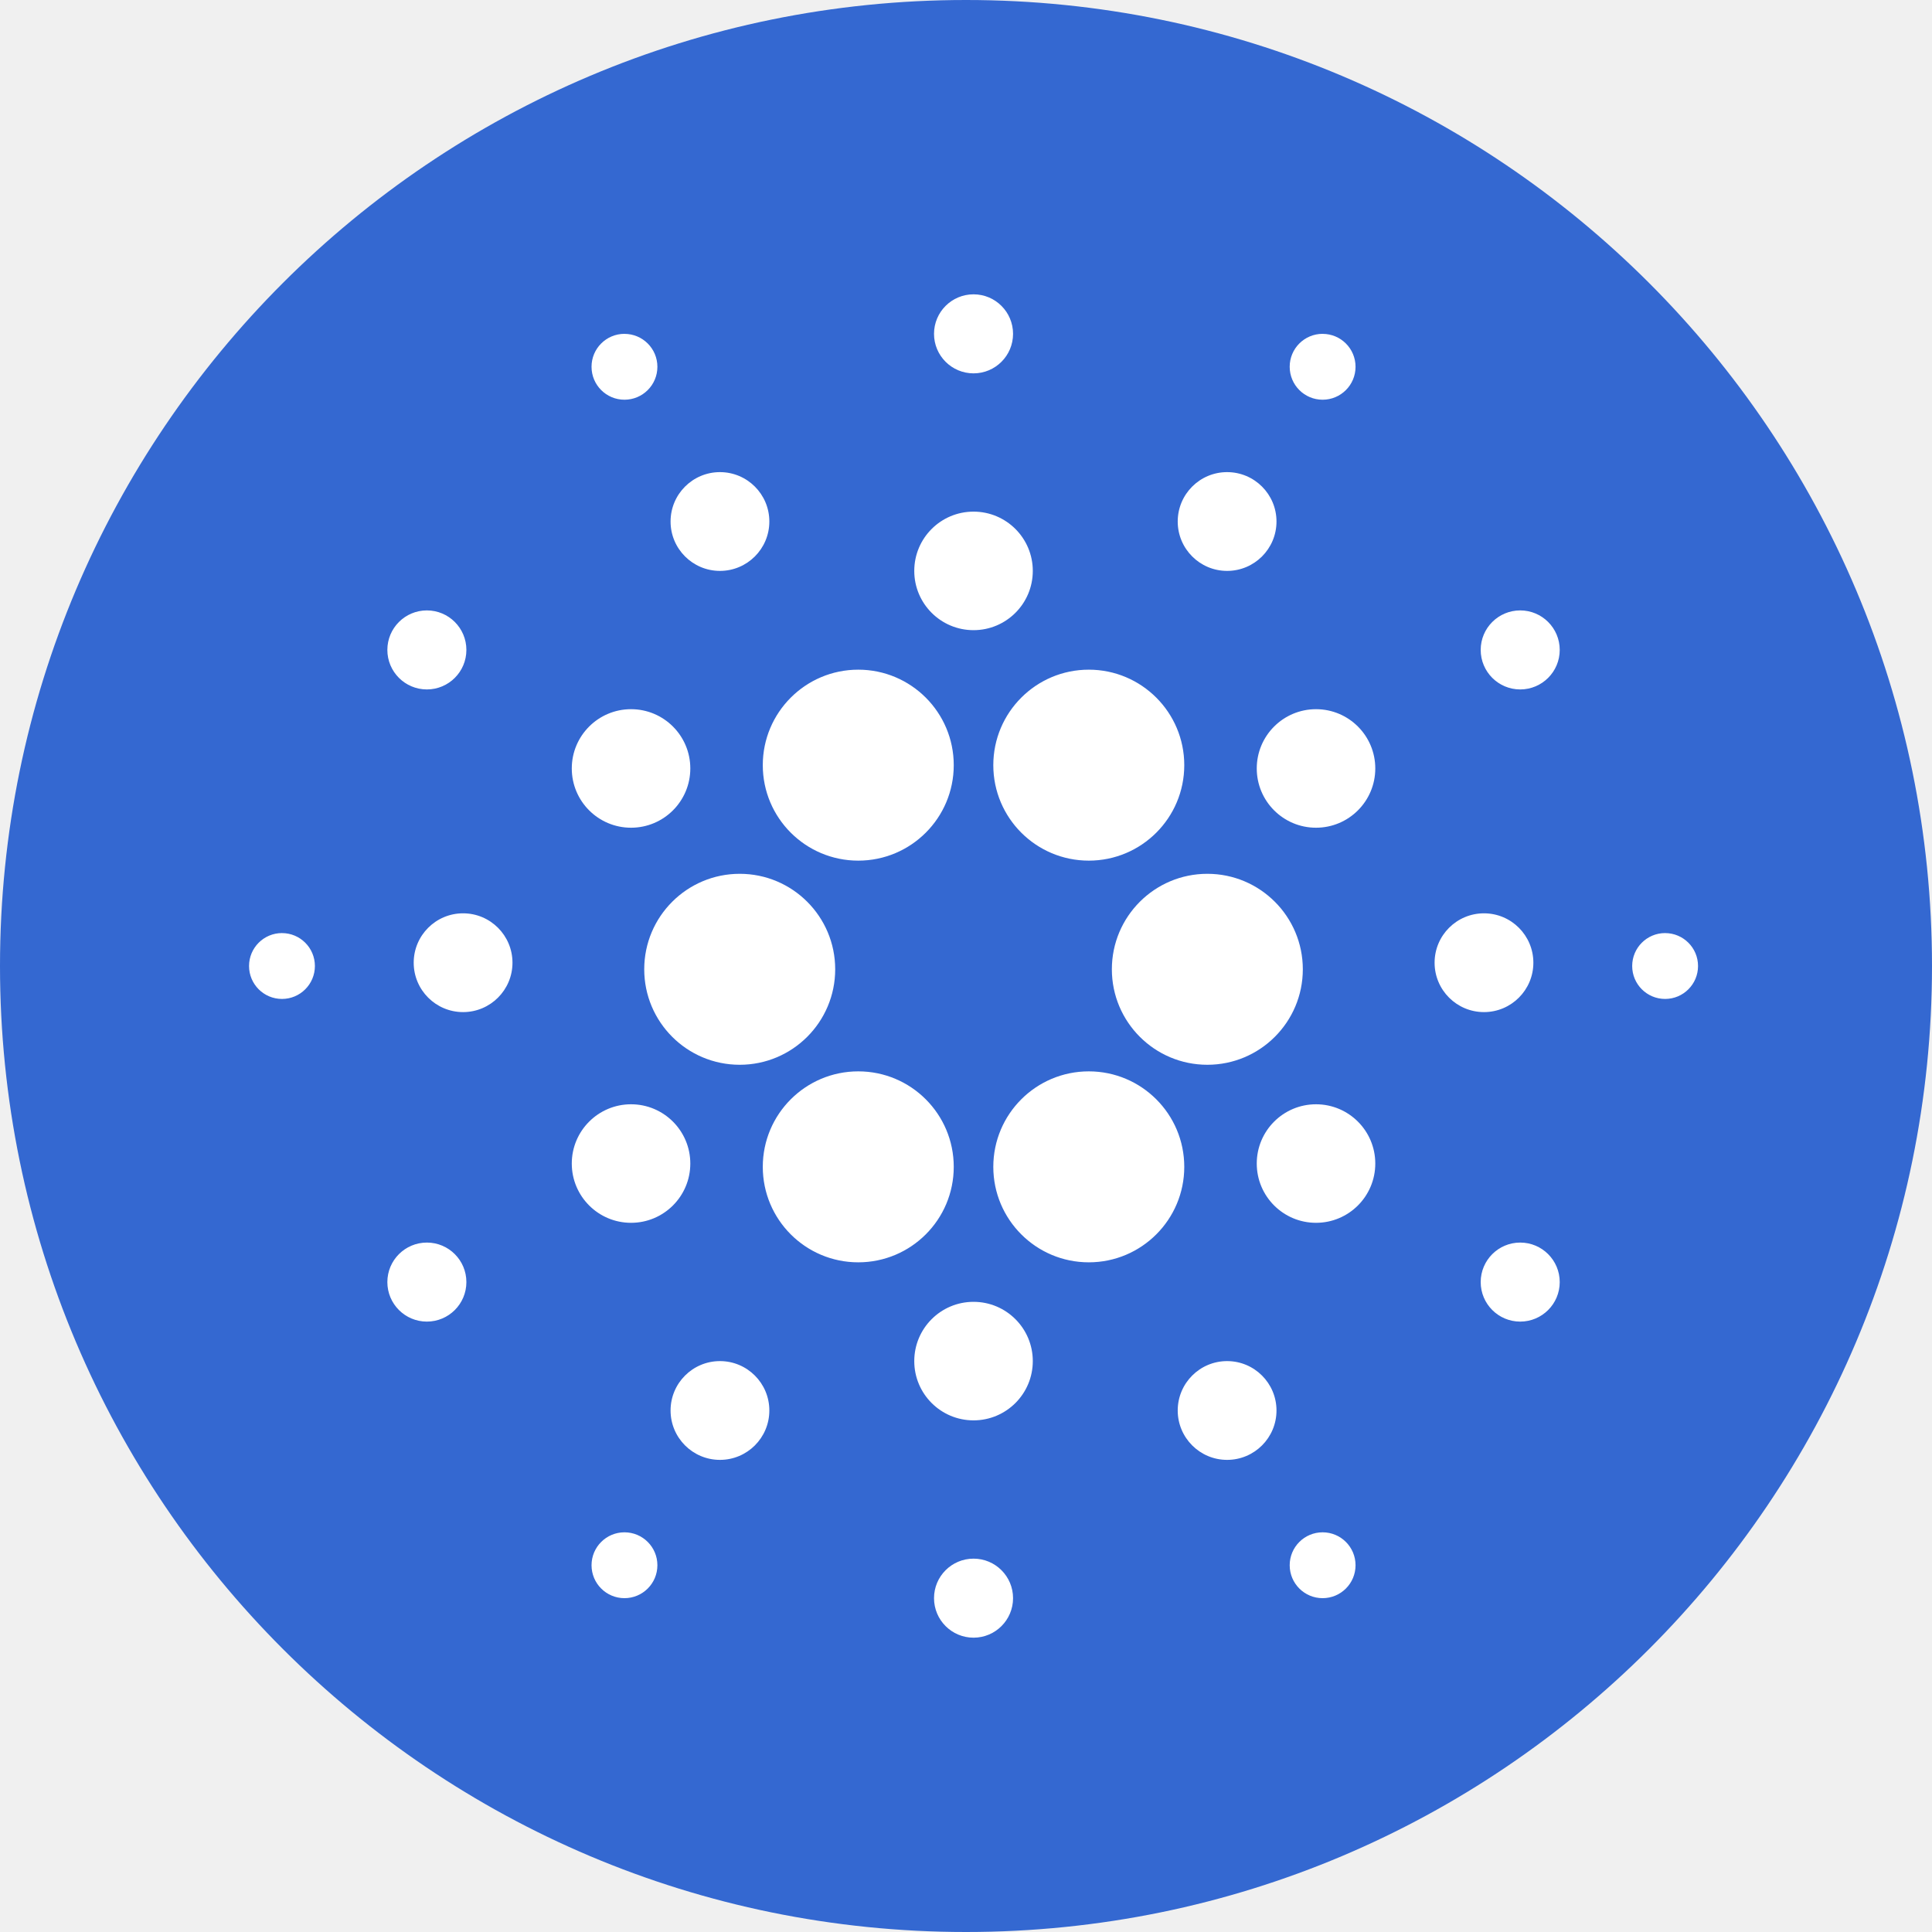
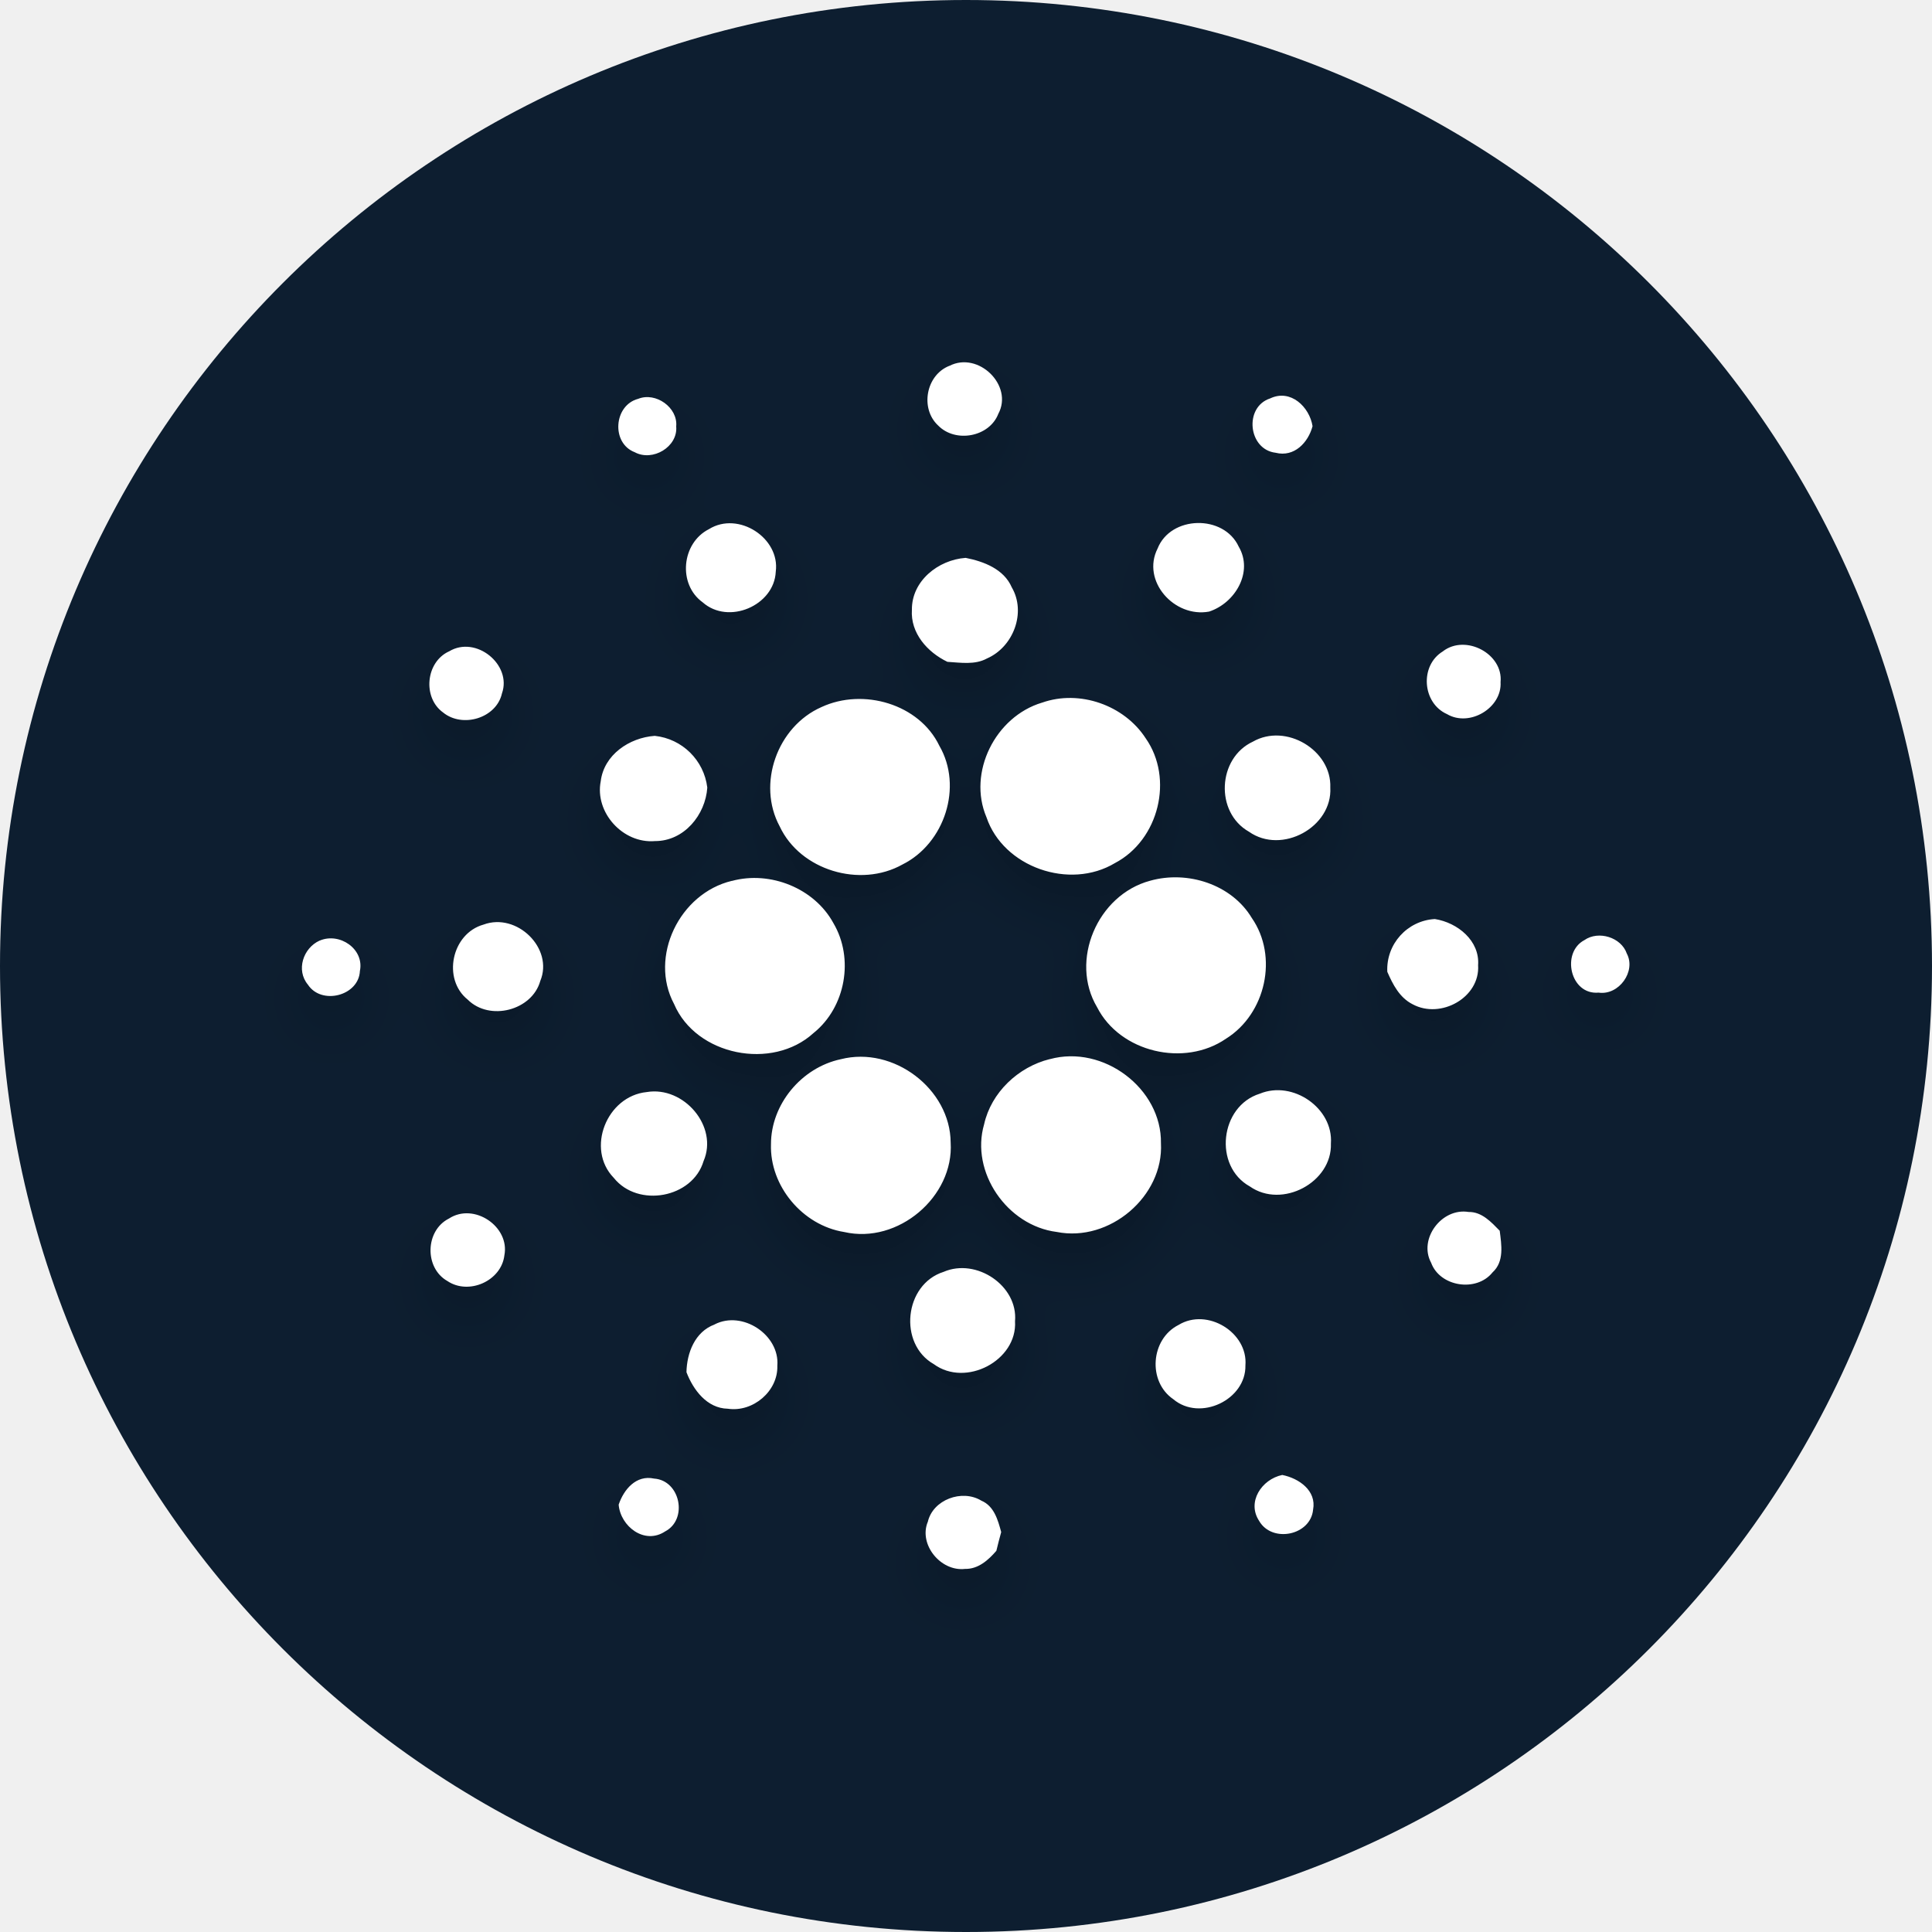
- <svg xmlns="http://www.w3.org/2000/svg" height="256" viewBox="0 0 256 256" width="256">
+ <svg xmlns="http://www.w3.org/2000/svg" xmlns:xlink="http://www.w3.org/1999/xlink" width="800px" height="800px" viewBox="0 0 32 32">
  <defs>
-     <style>
-       .cls-1 {
-         fill: #3468d1;
-       }
- 
-       .cls-2 {
-         fill: #fff;
-         fill-rule: evenodd;
-       }
-     </style>
+     <filter x="-7.5%" y="-6%" width="115.5%" height="117.2%" filterUnits="objectBoundingBox" id="a">
+       <feOffset dy=".5" in="SourceAlpha" result="shadowOffsetOuter1" />
+       <feGaussianBlur stdDeviation=".5" in="shadowOffsetOuter1" result="shadowBlurOuter1" />
+       <feColorMatrix values="0 0 0 0 0 0 0 0 0 0 0 0 0 0 0 0 0 0 0.204 0" in="shadowBlurOuter1" />
+     </filter>
+     <path d="M15.725 6.06c.479-.247 1.064.324.81.795-.149.384-.71.486-.996.193-.303-.28-.204-.836.186-.989zm-5.155.546c.291-.118.66.144.63.457.03.338-.39.588-.687.427-.393-.15-.348-.778.057-.884zm10.558.893c-.455-.054-.527-.758-.09-.9.34-.162.652.143.702.46-.072.27-.302.518-.612.44zm-9.385 1.265c.487-.303 1.181.148 1.106.705-.025.561-.783.887-1.211.507-.414-.298-.351-.982.105-1.212zm7.43.322c.217-.55 1.097-.568 1.344-.032.245.417-.056.934-.491 1.076-.577.106-1.124-.508-.853-1.044zm-4.069 1.013c-.005-.474.433-.826.89-.859.304.06.634.187.764.488.243.416.027.987-.41 1.178-.2.11-.438.069-.656.056-.333-.16-.614-.477-.588-.863zm-7.666.69c.445-.27 1.045.22.876.696-.092.411-.654.578-.975.316-.343-.246-.289-.837.1-1.013zm16.462-.002c.377-.288 1 .043.954.511.026.427-.513.75-.887.53-.412-.183-.455-.807-.067-1.04zm-6.64.851c.622-.22 1.362.043 1.716.59.468.667.22 1.683-.507 2.066-.752.453-1.851.07-2.13-.758-.315-.74.145-1.666.92-1.898zm-3.653.073c.69-.32 1.619-.052 1.952.642.392.676.089 1.617-.612 1.966-.702.393-1.693.095-2.032-.63-.381-.702-.043-1.655.692-1.978zM9.95 12.94c.053-.437.472-.722.895-.752a.98.98 0 01.87.857c-.03.45-.383.888-.867.886-.533.045-1-.477-.898-.991zm10.802-.656c.547-.313 1.306.142 1.282.76.037.655-.803 1.116-1.347.732-.566-.32-.522-1.22.065-1.492zm-8.63 2.307c.638-.173 1.37.123 1.683.701.343.582.203 1.39-.33 1.818-.685.626-1.946.374-2.31-.48-.419-.783.09-1.833.956-2.04zm6.927-.003c.621-.175 1.351.06 1.685.617.442.637.231 1.588-.426 1.998-.69.477-1.756.227-2.136-.519-.46-.771.003-1.861.877-2.096zm-11.04.726c.552-.205 1.164.394.94.933-.136.49-.839.672-1.202.31-.425-.34-.268-1.095.262-1.243zm14.969.782a.836.836 0 01.788-.874c.378.06.746.36.716.765.035.535-.62.898-1.084.647-.217-.109-.328-.328-.42-.538zM5.294 15.58c.332-.143.743.14.667.503-.018.411-.635.57-.861.226-.2-.239-.08-.606.194-.73zm20.949-.009c.234-.163.61-.046.702.223.157.294-.131.696-.467.647-.472.042-.624-.665-.235-.87zm-12.317 1.973c.874-.223 1.814.494 1.82 1.38.056.895-.87 1.688-1.764 1.482-.692-.11-1.235-.766-1.212-1.453-.002-.658.502-1.27 1.156-1.409zm3.462-.001c.887-.244 1.855.486 1.841 1.392.047.878-.85 1.645-1.726 1.47-.825-.104-1.433-.995-1.203-1.783.116-.524.562-.95 1.088-1.08zm-6.676.545c.614-.103 1.19.57.941 1.144-.182.612-1.086.777-1.486.278-.468-.48-.118-1.356.545-1.422zm10.154.027c.548-.226 1.22.24 1.178.825.022.643-.808 1.087-1.343.711-.607-.337-.496-1.33.165-1.536zm2.838 2.8c-.214-.393.175-.914.62-.841.22-.004.375.167.516.311.029.233.078.511-.119.69-.267.333-.872.238-1.017-.16zm-16.268-.732c.415-.271 1.012.134.918.61-.05.423-.59.664-.945.424-.382-.217-.368-.836.027-1.034zm8.193.883c.543-.235 1.235.23 1.183.818.04.65-.815 1.1-1.346.71-.59-.335-.491-1.321.163-1.528zm-3.794.871c.462-.239 1.082.174 1.04.684.014.418-.4.774-.82.712-.347-.007-.573-.314-.685-.605.006-.317.139-.67.465-.79zm7.686.008c.476-.29 1.152.126 1.107.67.012.57-.752.934-1.195.56-.428-.293-.376-.997.088-1.23zm1.337 3.25c-.212-.314.037-.693.38-.765.277.055.57.26.511.574-.04.427-.674.557-.891.192zm-10.611-.273c.084-.25.288-.497.587-.432.435.03.564.676.183.875-.342.227-.74-.084-.77-.443zm5.12.287c.083-.37.568-.549.888-.353.212.09.274.322.328.52a8.822 8.822 0 00-.08.31c-.131.152-.3.305-.518.3-.405.047-.771-.404-.619-.777z" id="b" />
  </defs>
-   <g data-name="cardano ada" id="cardano_ada">
-     <g data-name="cardano ada" id="cardano_ada-2">
-       <circle class="cls-1" cx="128" cy="128" data-name="Эллипс 6" id="Эллипс_6" r="128" />
-       <path class="cls-2" d="M265.727,717.735a12.652,12.652,0,1,1-12.654,12.652A12.654,12.654,0,0,1,265.727,717.735Zm30.546,0a12.652,12.652,0,1,1-12.655,12.652A12.654,12.654,0,0,1,296.273,717.735Zm0,53.226a12.652,12.652,0,1,1-12.655,12.652A12.653,12.653,0,0,1,296.273,770.961Zm-30.546,0a12.652,12.652,0,1,1-12.654,12.652A12.653,12.653,0,0,1,265.727,770.961Zm-15.709-26.177a12.652,12.652,0,1,1-12.654,12.652A12.654,12.654,0,0,1,250.018,744.784Zm61.964,0a12.652,12.652,0,1,1-12.655,12.652A12.653,12.653,0,0,1,311.982,744.784Zm14.4-21.813a7.853,7.853,0,1,1-7.855,7.853A7.853,7.853,0,0,1,326.382,722.971Zm0,52.352a7.853,7.853,0,1,1-7.855,7.853A7.853,7.853,0,0,1,326.382,775.323Zm-90.764,0a7.853,7.853,0,1,1-7.854,7.853A7.854,7.854,0,0,1,235.618,775.323Zm0-52.352a7.853,7.853,0,1,1-7.854,7.853A7.854,7.854,0,0,1,235.618,722.971ZM281,696.794a7.853,7.853,0,1,1-7.855,7.853A7.853,7.853,0,0,1,281,696.794ZM281,801.5a7.853,7.853,0,1,1-7.855,7.853A7.853,7.853,0,0,1,281,801.5Zm33.6,7.853a6.544,6.544,0,1,1-6.546,6.544A6.544,6.544,0,0,1,314.6,809.353Zm-67.2,0a6.544,6.544,0,1,1-6.546,6.544A6.544,6.544,0,0,1,247.4,809.353Zm0-117.794a6.544,6.544,0,1,1-6.546,6.544A6.544,6.544,0,0,1,247.4,691.559Zm67.2,0a6.544,6.544,0,1,1-6.546,6.544A6.544,6.544,0,0,1,314.6,691.559Zm34.036,58.461a6.544,6.544,0,1,1-6.545,6.544A6.545,6.545,0,0,1,348.636,750.02Zm-135.273,0a6.544,6.544,0,1,1-6.545,6.544A6.544,6.544,0,0,1,213.363,750.02Zm-4.8-40.138a5.236,5.236,0,1,1-5.236,5.235A5.236,5.236,0,0,1,208.563,709.882Zm0,83.765a5.236,5.236,0,1,1-5.236,5.235A5.236,5.236,0,0,1,208.563,793.647Zm144.873,0a5.236,5.236,0,1,1-5.236,5.235A5.236,5.236,0,0,1,353.436,793.647Zm0-83.765a5.236,5.236,0,1,1-5.236,5.235A5.236,5.236,0,0,1,353.436,709.882ZM281,668a5.236,5.236,0,1,1-5.237,5.235A5.235,5.235,0,0,1,281,668Zm0,167.529a5.236,5.236,0,1,1-5.237,5.236A5.236,5.236,0,0,1,281,835.529Zm46.254-3.49a4.363,4.363,0,1,1-4.363,4.363A4.363,4.363,0,0,1,327.254,832.039Zm-92.509,0a4.363,4.363,0,1,1-4.363,4.363A4.363,4.363,0,0,1,234.745,832.039Zm0-158.8a4.363,4.363,0,1,1-4.363,4.363A4.363,4.363,0,0,1,234.745,673.235Zm92.509,0a4.363,4.363,0,1,1-4.363,4.363A4.363,4.363,0,0,1,327.254,673.235Zm45.382,79.4A4.363,4.363,0,1,1,368.273,757,4.363,4.363,0,0,1,372.636,752.637Zm-183.273,0A4.363,4.363,0,1,1,185,757,4.363,4.363,0,0,1,189.363,752.637Z" data-name="Эллипс 6 копия 29" id="Эллипс_6_копия_29" transform="translate(-152 -629)" />
-     </g>
+   <g fill="none">
+     <circle cx="16" cy="16" r="16" fill="#0D1E30" />
+     <use fill="#000000" filter="url(#a)" xlink:href="#b" />
+     <use fill="#FFF" xlink:href="#b" />
  </g>
</svg>
